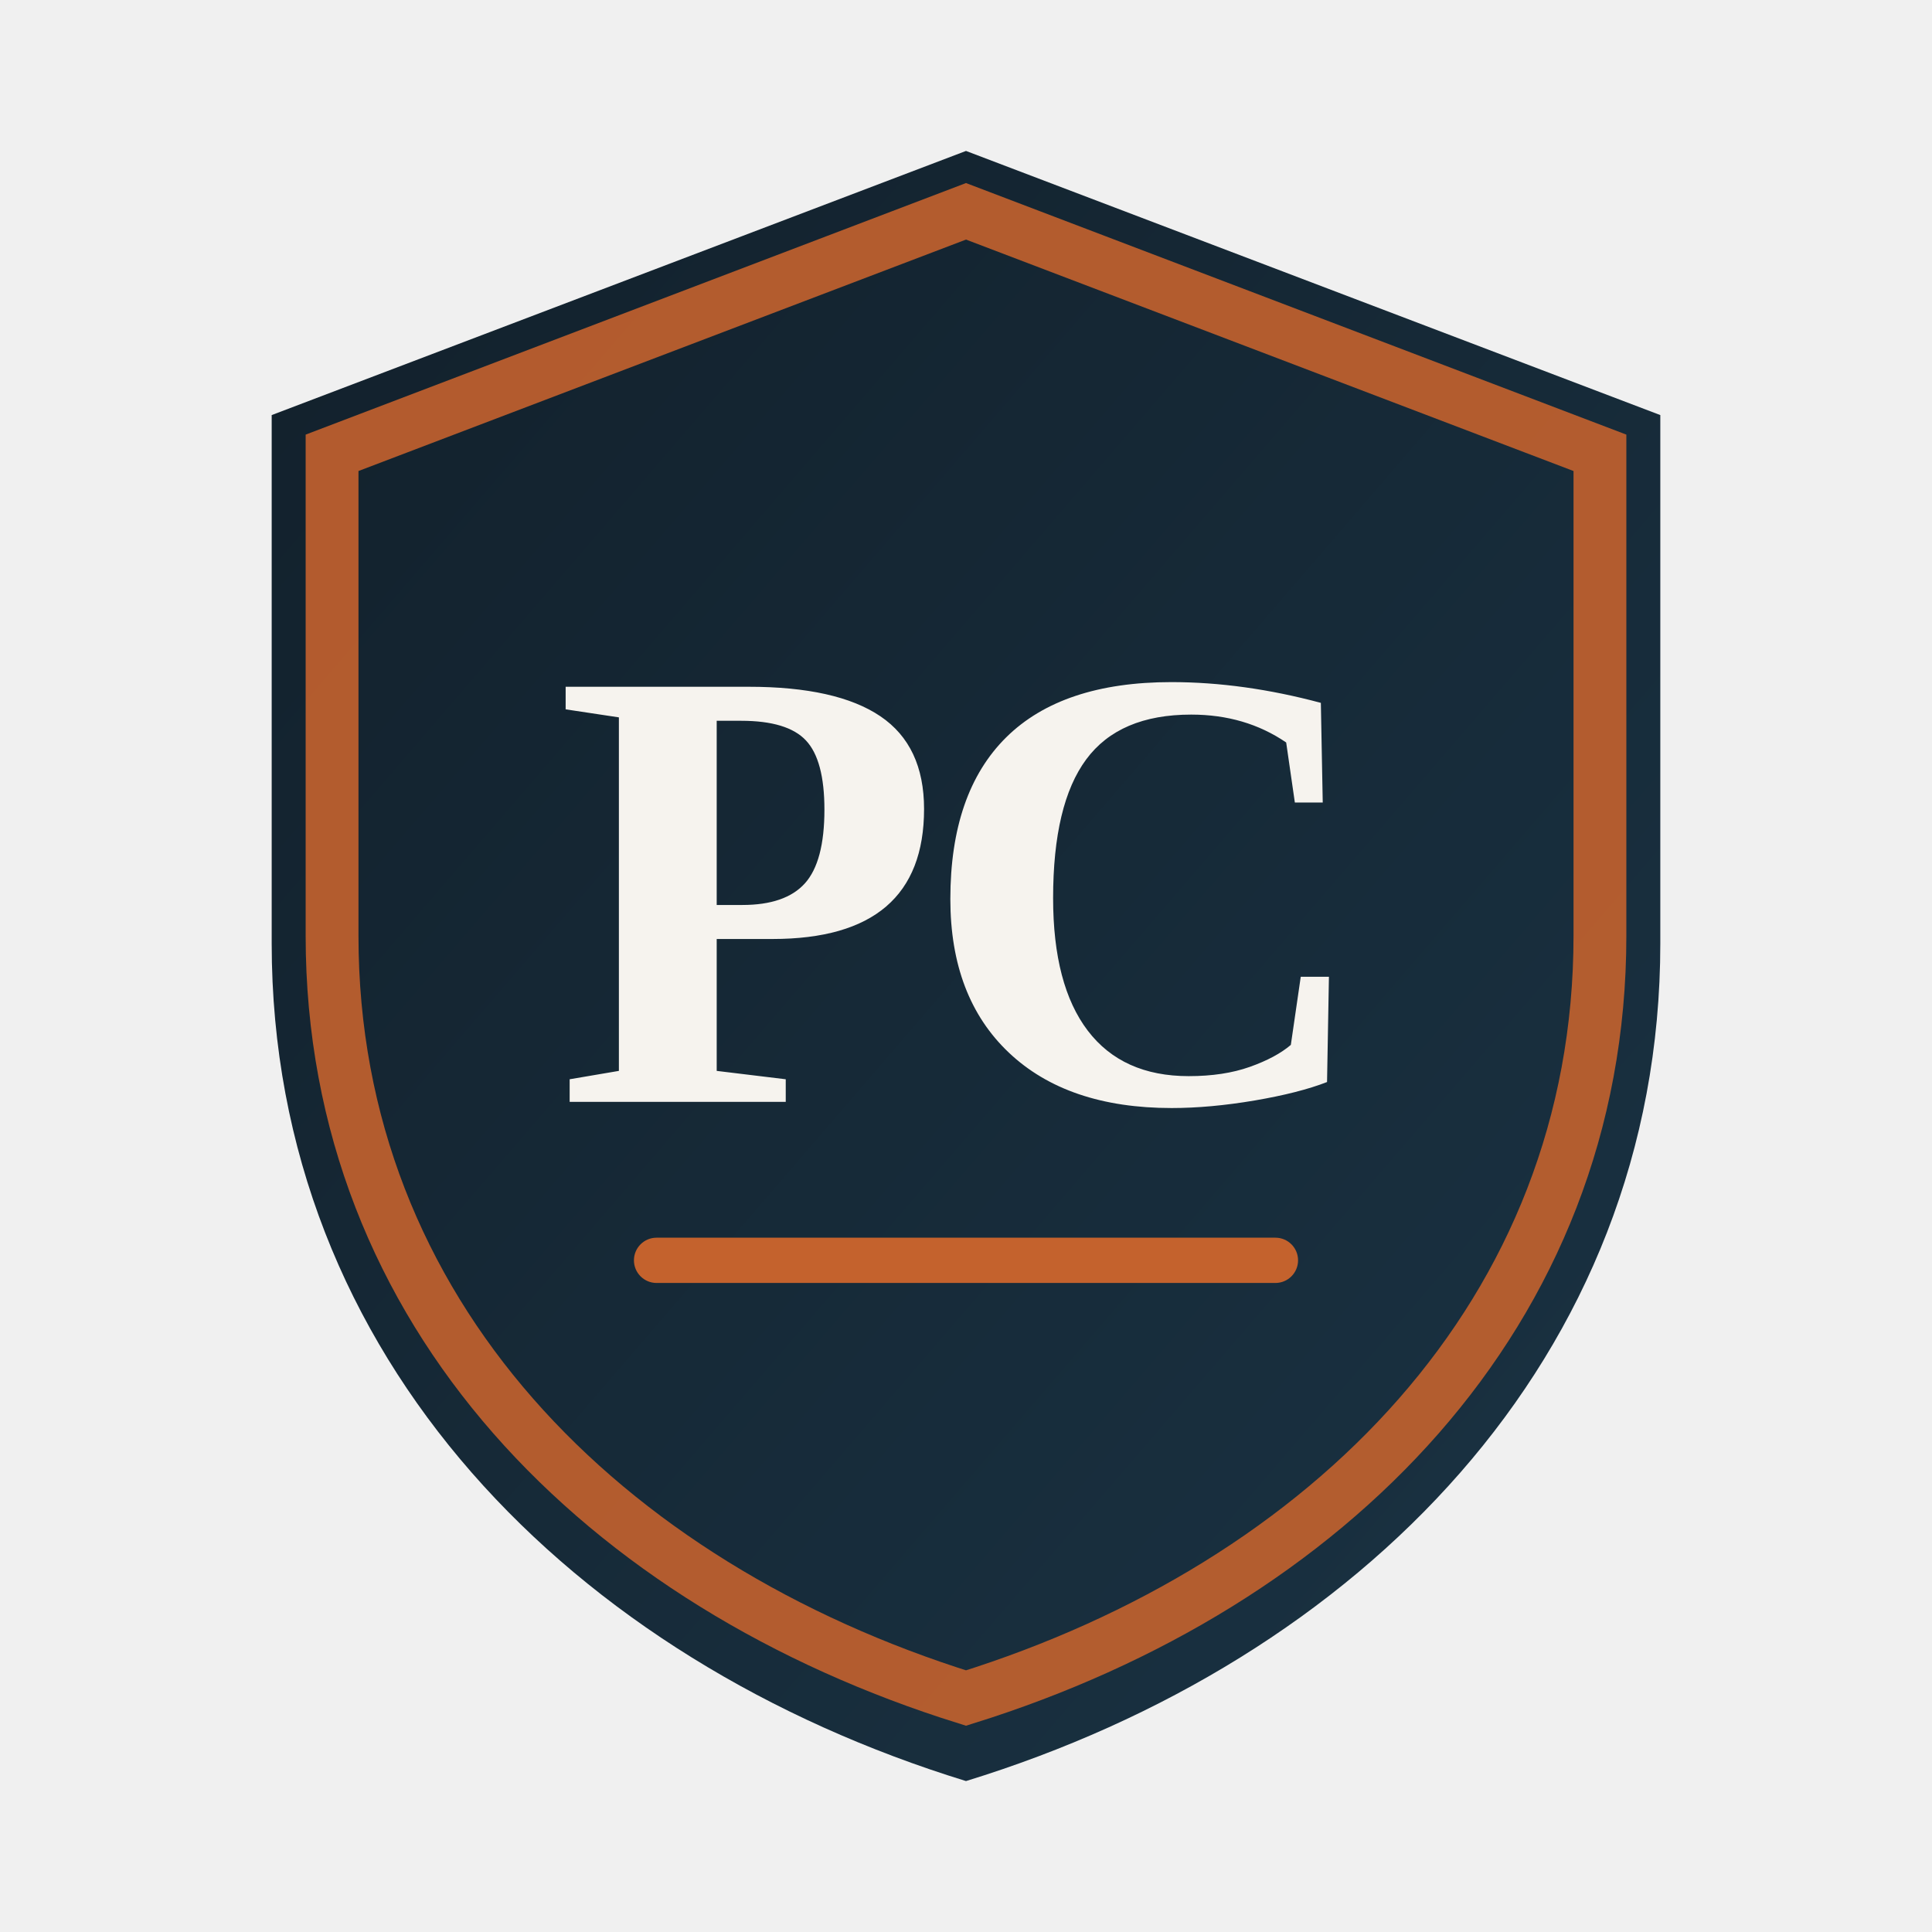
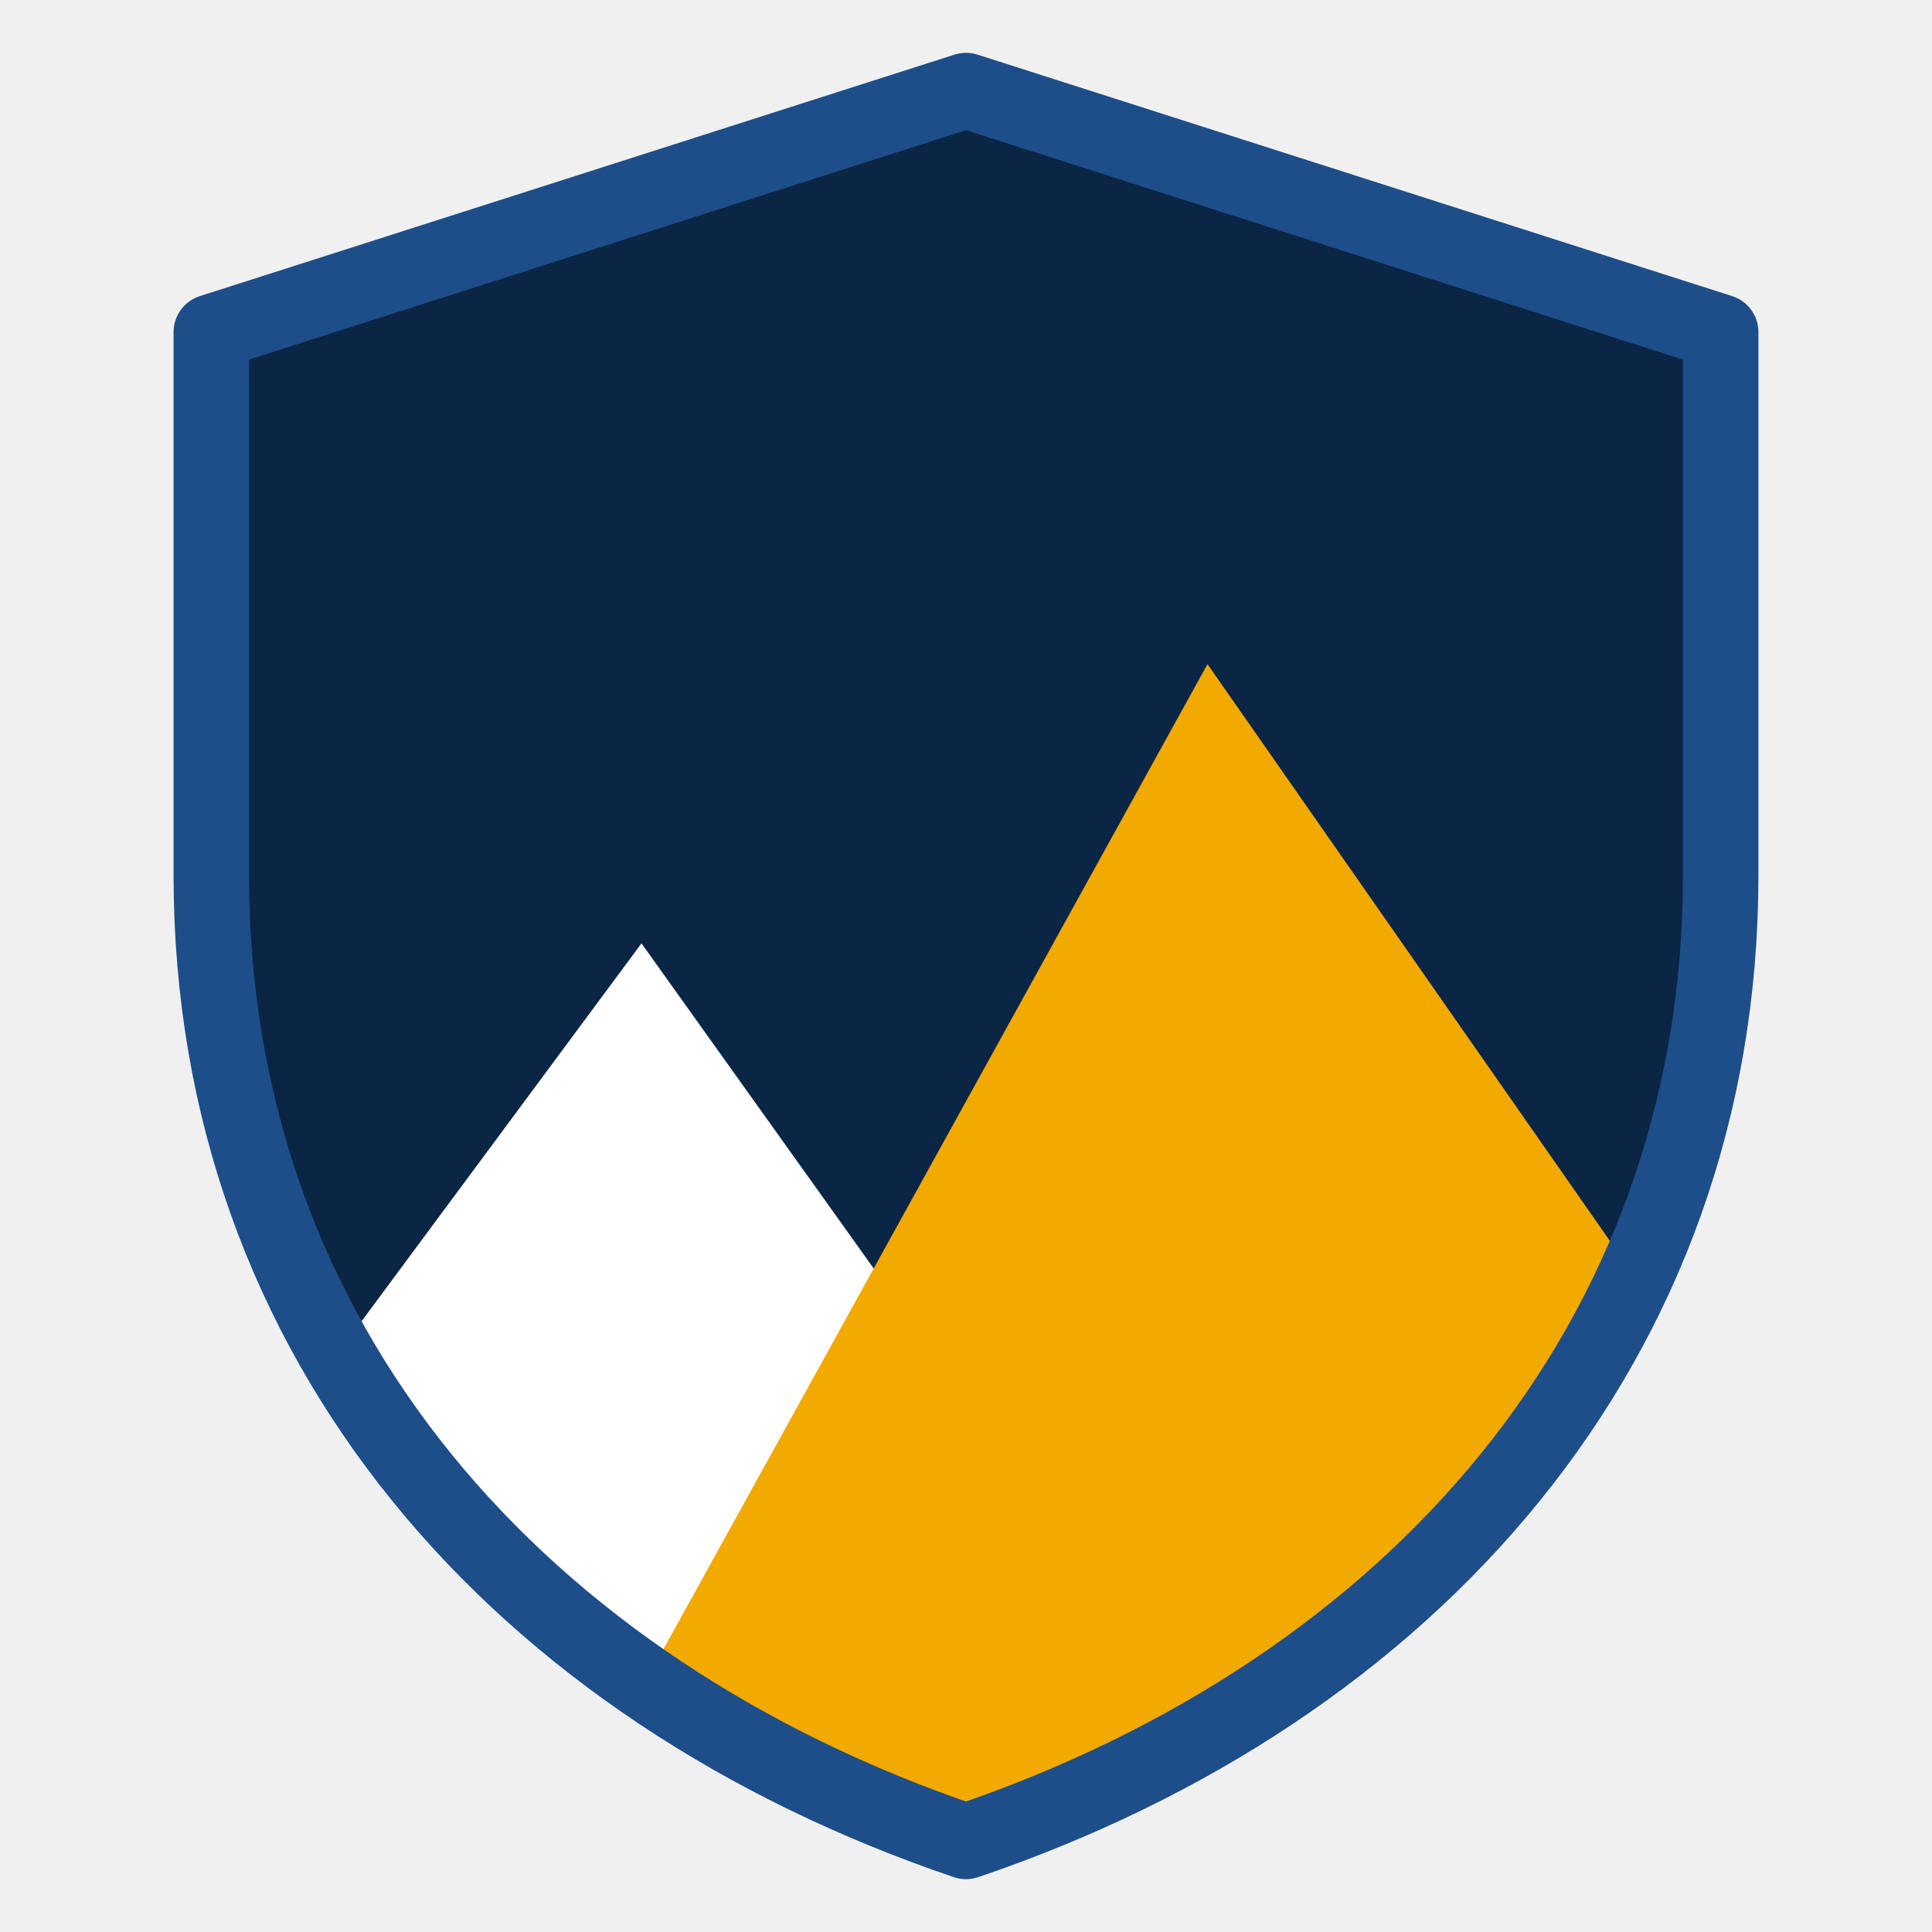
<svg xmlns="http://www.w3.org/2000/svg" viewBox="0 0 512 512" fill="none">
  <defs>
-     <linearGradient id="pc" x1="0%" y1="0%" x2="100%" y2="100%">
-       <stop offset="0%" stop-color="#12202B" />
-       <stop offset="100%" stop-color="#1A3344" />
-     </linearGradient>
+     <clipPath id="fc">
+       <path d="M256 24 L456 88 V232 C456 356 374 448 256 488 C138 448 56 356 56 232 V88 Z" />
+     </clipPath>
  </defs>
-   <path d="M256 40 L440 110 V250 C440 360 360 440 256 472 C152 440 72 360 72 250 V110 Z" fill="url(#pc)" />
-   <path d="M256 56 L424 120 V248 C424 348 352 420 256 450 C160 420 88 348 88 248 V120 Z" fill="none" stroke="#C4622D" stroke-width="14" opacity=".9" />
-   <text x="256" y="292" text-anchor="middle" fill="#F6F3EE" font-family="Georgia, 'Times New Roman', serif" font-size="168" font-weight="700" letter-spacing="-6">PC</text>
-   <rect x="168" y="328" width="176" height="12" rx="6" fill="#C4622D" />
+   <path d="M256 24 L456 88 V232 C456 356 374 448 256 488 C138 448 56 356 56 232 V88 Z" fill="#0B2545" />
+   <g clip-path="url(#fc)">
+     <path d="M-30 520 L170 250 L320 460 Z" fill="#FFFFFF" />
+     <path d="M130 520 L320 176 L560 520 Z" fill="#F2A900" />
+   </g>
+   <path d="M256 24 L456 88 V232 C456 356 374 448 256 488 C138 448 56 356 56 232 V88 Z" stroke="#1D4E89" stroke-width="20" stroke-linejoin="round" />
</svg>
